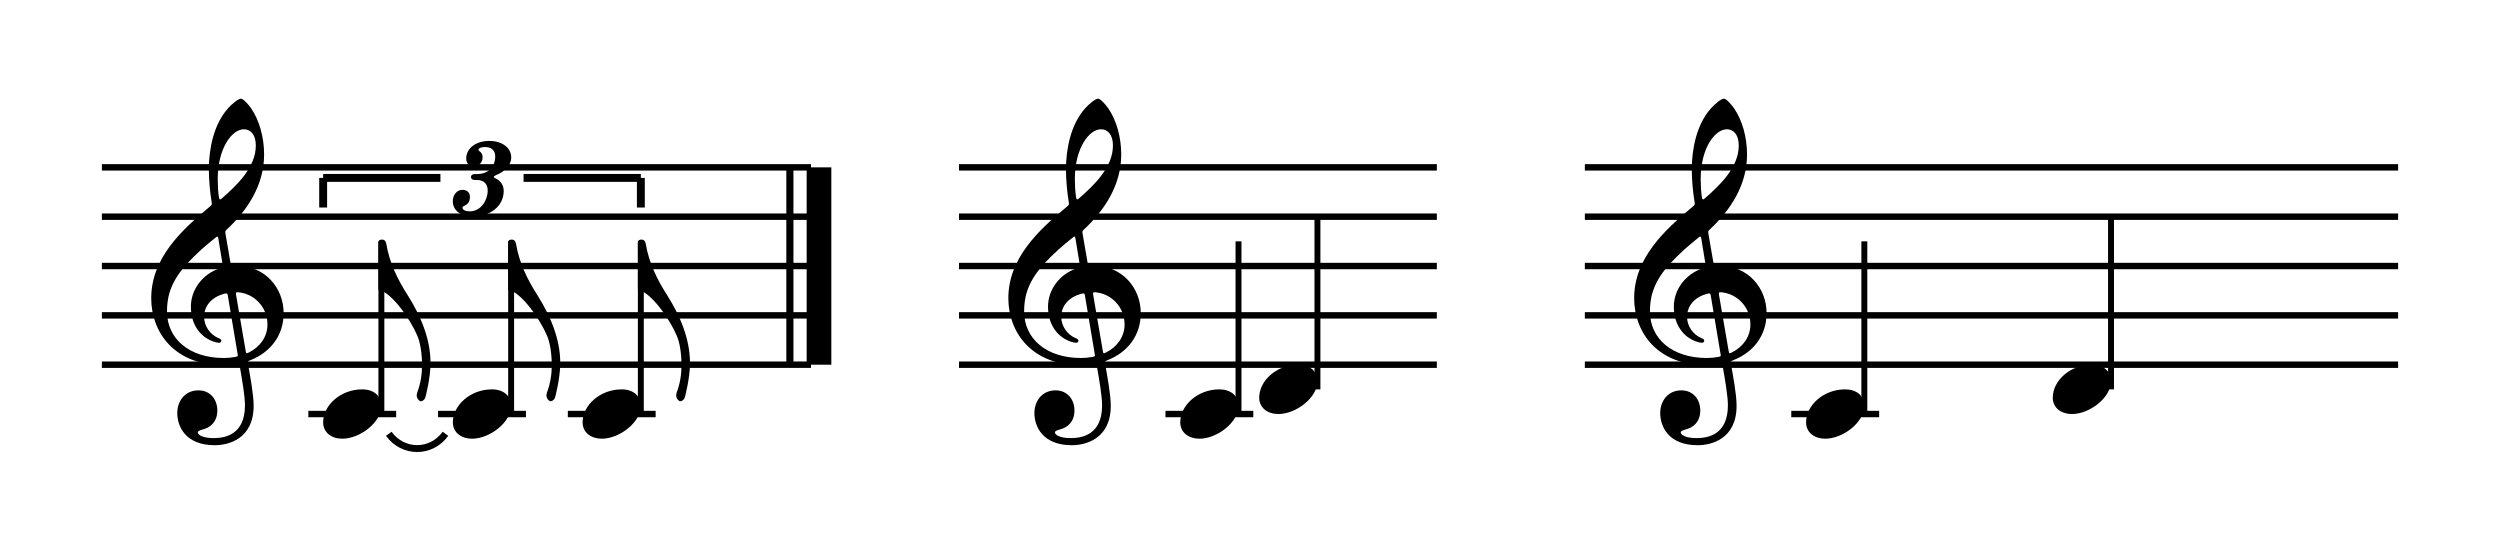
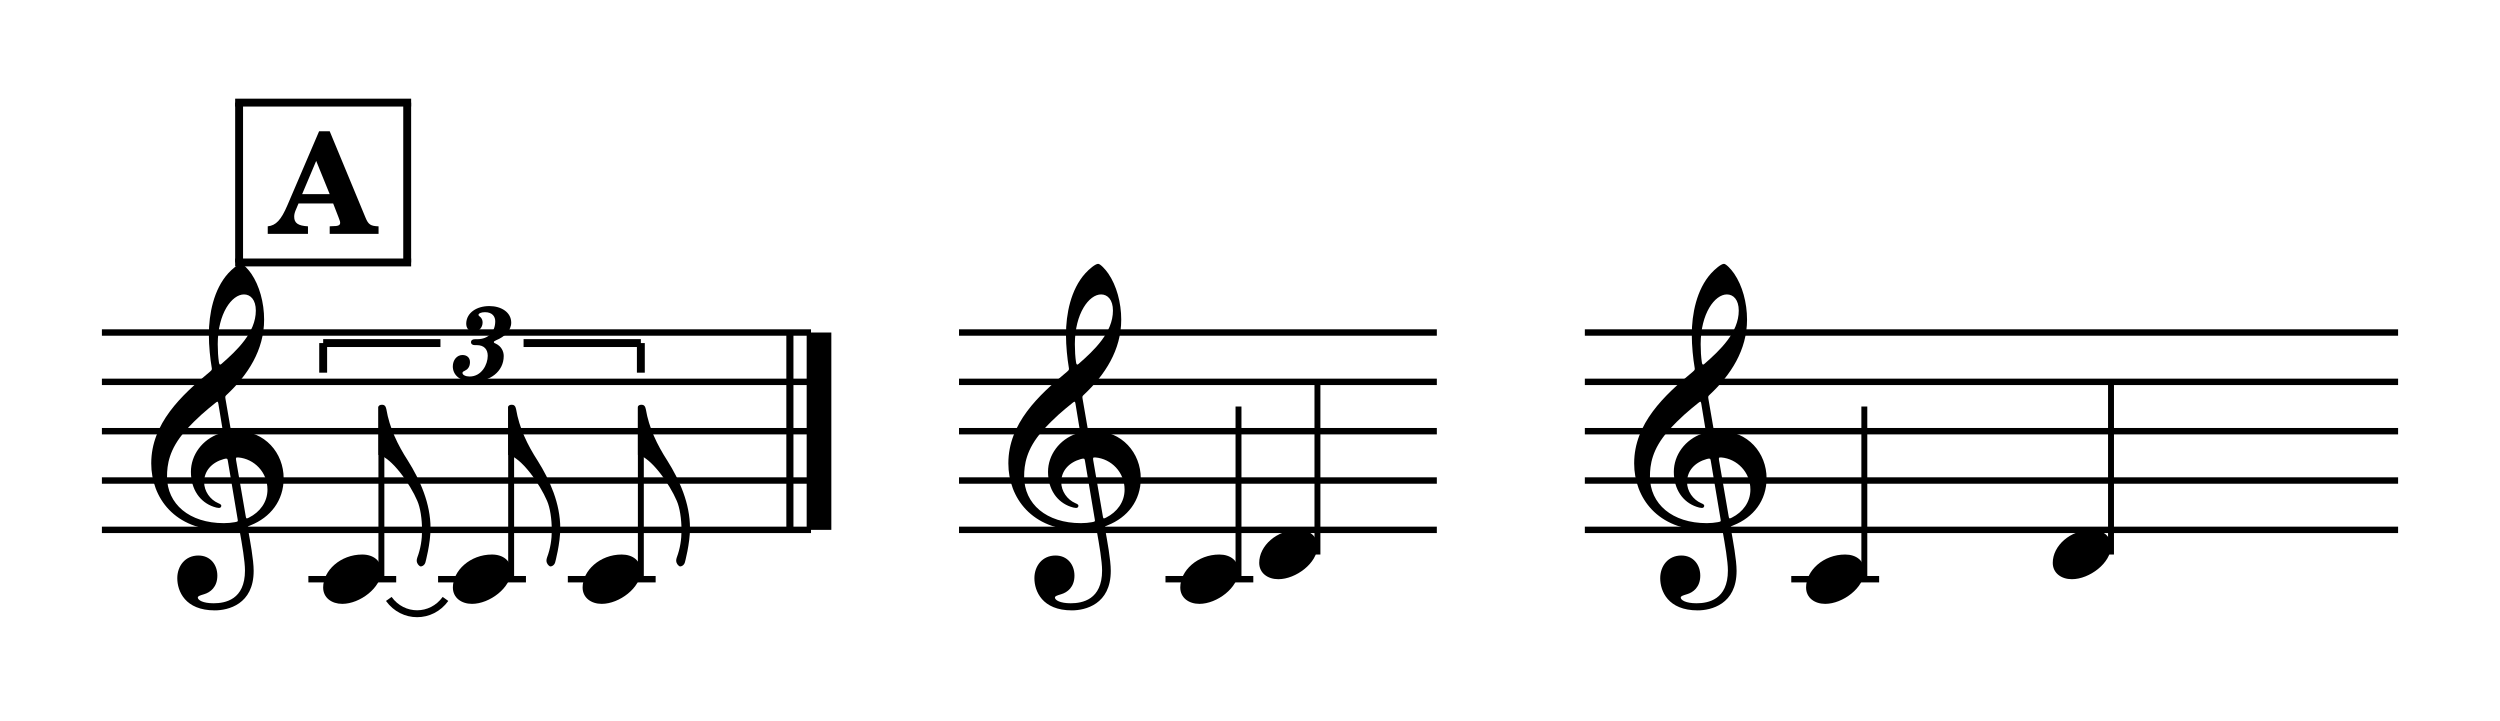
- <svg xmlns="http://www.w3.org/2000/svg" width="506.722" height="112.62" viewBox="0 0 50.672 11.262">
-   <g transform="translate(3.065 7.392) scale(1 -1)">
+ <svg xmlns="http://www.w3.org/2000/svg" width="506.722" height="146.098" viewBox="0 0 50.672 14.61">
+   <g transform="translate(3.065 10.7398) scale(1 -1)">
    <g data-layer="0">
      <line x1="0" y1="0" x2="0" y2="0" stroke="#000000" stroke-width="0" data-prov="5fc3f9fc71005c8f91cef3c82cf457d7" data-source-kind="6" data-kind="stroke" />
      <line x1="-1" y1="0" x2="13.373" y2="0" stroke="#000000" stroke-width="0.13" data-prov="540fd4c2706753fcc11d7abf84677260" data-source-kind="3" data-kind="stroke" />
      <line x1="-1" y1="1" x2="13.373" y2="1" stroke="#000000" stroke-width="0.13" data-prov="fea4bf7d60f88df52ba88e1026e63342" data-source-kind="3" data-kind="stroke" />
      <line x1="-1" y1="2" x2="13.373" y2="2" stroke="#000000" stroke-width="0.13" data-prov="2ce0db586e615b2e13faf76b21a0d74e" data-source-kind="3" data-kind="stroke" />
      <line x1="-1" y1="3" x2="13.373" y2="3" stroke="#000000" stroke-width="0.13" data-prov="d6f4c9a4f9b381f86948af62dd614587" data-source-kind="3" data-kind="stroke" />
      <line x1="-1" y1="4" x2="13.373" y2="4" stroke="#000000" stroke-width="0.13" data-prov="d26797f8b55b1986957fe0b86a4d8ad3" data-source-kind="3" data-kind="stroke" />
      <line x1="0" y1="0" x2="0" y2="0" stroke="#000000" stroke-width="0" data-prov="fbab9b9c1117f1a77321eef2528313c7" data-source-kind="2" data-kind="stroke" />
      <line x1="4.665" y1="-1" x2="4.665" y2="2.5" stroke="#000000" stroke-width="0.12" data-prov="685bb2f9eba2acf767017fe46340d32d" data-source-kind="0" data-kind="stroke" />
      <line x1="3.185" y1="-1" x2="4.965" y2="-1" stroke="#000000" stroke-width="0.13" data-prov="badbeee9b287e9d086850c2be907fce8" data-source-kind="1" data-kind="stroke" />
      <line x1="7.295" y1="-1" x2="7.295" y2="2.5" stroke="#000000" stroke-width="0.12" data-prov="bfca9c8f8054f3d500e342f0b4750c5e" data-source-kind="0" data-kind="stroke" />
      <line x1="5.814" y1="-1" x2="7.595" y2="-1" stroke="#000000" stroke-width="0.13" data-prov="9a0cb14210151fc9b638f964beb65c6c" data-source-kind="1" data-kind="stroke" />
      <line x1="9.924" y1="-1" x2="9.924" y2="2.5" stroke="#000000" stroke-width="0.12" data-prov="150cdc069f098c84e4293a2bb4ae6693" data-source-kind="0" data-kind="stroke" />
      <line x1="8.444" y1="-1" x2="10.224" y2="-1" stroke="#000000" stroke-width="0.13" data-prov="01fbbb3559a0372164da3f005943fc45" data-source-kind="1" data-kind="stroke" />
      <line x1="3.485" y1="3.186" x2="3.485" y2="3.786" stroke="#000000" stroke-width="0.16" data-prov="71ddf21fec2e6c3a792f71da6543b82c" data-source-kind="22" data-kind="stroke" />
      <line x1="3.485" y1="3.786" x2="5.862" y2="3.786" stroke="#000000" stroke-width="0.16" data-prov="11d79047b065f281cd8916eb16e20a64" data-source-kind="22" data-kind="stroke" />
      <line x1="7.547" y1="3.786" x2="9.924" y2="3.786" stroke="#000000" stroke-width="0.16" data-prov="5a7b7a443b0a84b7ce6493c9429348eb" data-source-kind="22" data-kind="stroke" />
      <line x1="9.924" y1="3.786" x2="9.924" y2="3.186" stroke="#000000" stroke-width="0.16" data-prov="f92aac477fdc29ab7b4b7c20c502c1ad" data-source-kind="22" data-kind="stroke" />
      <line x1="0" y1="0" x2="0" y2="0" stroke="#000000" stroke-width="0" data-prov="5078100681364e0eef0becb94f607df4" data-source-kind="14" data-kind="stroke" />
-       <line x1="0" y1="0" x2="0" y2="0" stroke="#000000" stroke-width="0" data-prov="850009fc86dd7744c4dea1ea6a28be42" data-source-kind="15" data-kind="stroke" />
+       <line x1="1.701" y1="8.66" x2="5.268" y2="8.66" stroke="#000000" stroke-width="0.16" data-prov="d5d2efc0d8060653225cdf48dbe0b104" data-source-kind="15" data-kind="stroke" />
+       <line x1="1.701" y1="5.42" x2="5.268" y2="5.42" stroke="#000000" stroke-width="0.16" data-prov="b7a43ae8ab67f60c4fae06e92ddebd75" data-source-kind="15" data-kind="stroke" />
+       <line x1="1.781" y1="5.42" x2="1.781" y2="8.66" stroke="#000000" stroke-width="0.16" data-prov="70845dfebf4a19898d675fb18609a821" data-source-kind="15" data-kind="stroke" />
+       <line x1="5.188" y1="5.42" x2="5.188" y2="8.66" stroke="#000000" stroke-width="0.16" data-prov="db66effbf4867e6a38a308a03a700cfa" data-source-kind="15" data-kind="stroke" />
      <line x1="0" y1="0" x2="0" y2="0" stroke="#000000" stroke-width="0" data-prov="0b3280aa906b67171cb829398b7bf1f0" data-source-kind="25" data-kind="stroke" />
      <line x1="17.373" y1="0" x2="17.373" y2="0" stroke="#000000" stroke-width="0" data-prov="d9a97871d4088c0f7e7c1ab7e4fd49b7" data-source-kind="6" data-kind="stroke" />
      <line x1="16.373" y1="0" x2="26.058" y2="0" stroke="#000000" stroke-width="0.13" data-prov="74a1941933b935bf49129ddec9ceb7cb" data-source-kind="3" data-kind="stroke" />
      <line x1="16.373" y1="1" x2="26.058" y2="1" stroke="#000000" stroke-width="0.13" data-prov="9127c3ddf63996fbde1522f2af47e640" data-source-kind="3" data-kind="stroke" />
      <line x1="16.373" y1="2" x2="26.058" y2="2" stroke="#000000" stroke-width="0.13" data-prov="6244e1812ecbd0f97ace48fed547d2a0" data-source-kind="3" data-kind="stroke" />
      <line x1="16.373" y1="3" x2="26.058" y2="3" stroke="#000000" stroke-width="0.13" data-prov="daaa82fcc1b3fceb63ecca023f71c3a6" data-source-kind="3" data-kind="stroke" />
      <line x1="16.373" y1="4" x2="26.058" y2="4" stroke="#000000" stroke-width="0.13" data-prov="00ce5a2fe2e45b498b1164e3ce0239f0" data-source-kind="3" data-kind="stroke" />
      <line x1="17.373" y1="0" x2="17.373" y2="0" stroke="#000000" stroke-width="0" data-prov="374743e32dbbfe82916c87b68c2fcbd3" data-source-kind="2" data-kind="stroke" />
      <line x1="22.038" y1="-1" x2="22.038" y2="2.5" stroke="#000000" stroke-width="0.12" data-prov="27a2f99d23428f969f8f22d7e42f89a4" data-source-kind="0" data-kind="stroke" />
      <line x1="20.558" y1="-1" x2="22.338" y2="-1" stroke="#000000" stroke-width="0.13" data-prov="370371bf62378295492e01246d4ee16f" data-source-kind="1" data-kind="stroke" />
      <line x1="23.638" y1="-0.5" x2="23.638" y2="3" stroke="#000000" stroke-width="0.12" data-prov="4ba26f525e6c664f9f3727b3f001c4f7" data-source-kind="0" data-kind="stroke" />
      <line x1="30.058" y1="0" x2="30.058" y2="0" stroke="#000000" stroke-width="0" data-prov="cc34303d8801d20b413432a3a1b66aa0" data-source-kind="6" data-kind="stroke" />
      <line x1="29.058" y1="0" x2="45.542" y2="0" stroke="#000000" stroke-width="0.13" data-prov="ff986fa2737b7cc76925b8b003dfb446" data-source-kind="3" data-kind="stroke" />
      <line x1="29.058" y1="1" x2="45.542" y2="1" stroke="#000000" stroke-width="0.13" data-prov="8c632b729231878fa18c479fd24d7436" data-source-kind="3" data-kind="stroke" />
      <line x1="29.058" y1="2" x2="45.542" y2="2" stroke="#000000" stroke-width="0.13" data-prov="0c8b92c6e5cb8d4afcffe28972595e85" data-source-kind="3" data-kind="stroke" />
      <line x1="29.058" y1="3" x2="45.542" y2="3" stroke="#000000" stroke-width="0.13" data-prov="d01bcd62385bf77312ae65017a9b4a50" data-source-kind="3" data-kind="stroke" />
      <line x1="29.058" y1="4" x2="45.542" y2="4" stroke="#000000" stroke-width="0.13" data-prov="c882fdc5188e96b8a1950c11dfd401e9" data-source-kind="3" data-kind="stroke" />
      <line x1="30.058" y1="0" x2="30.058" y2="0" stroke="#000000" stroke-width="0" data-prov="2fe40e9238d3fc28c88d7082dbbec593" data-source-kind="2" data-kind="stroke" />
      <line x1="34.723" y1="-1" x2="34.723" y2="2.5" stroke="#000000" stroke-width="0.12" data-prov="8b99315d75c981620504d9274be1fa45" data-source-kind="0" data-kind="stroke" />
      <line x1="33.242" y1="-1" x2="35.023" y2="-1" stroke="#000000" stroke-width="0.13" data-prov="95dfefec6481cc7be34a31c283b7fd8c" data-source-kind="1" data-kind="stroke" />
      <line x1="39.723" y1="-0.5" x2="39.723" y2="3" stroke="#000000" stroke-width="0.12" data-prov="b98aa6fd428e2b9f68fefec4b05a2b78" data-source-kind="0" data-kind="stroke" />
      <path d="M 4.815 -1.4 C 5.102 -1.8 5.677 -1.8 5.964 -1.4" fill="none" stroke="#000000" stroke-width="0.14" data-prov="ccedf36ea2c89203f216fe2bdcf32577" data-source-kind="12" data-kind="curve" />
      <path d="M1.504 1.66C1.496 1.708 1.504 1.712 1.528 1.736C1.96 2.14 2.288 2.648 2.288 3.26C2.288 3.608 2.192 3.952 2.028 4.192C1.968 4.28 1.864 4.392 1.82 4.392C1.764 4.392 1.64 4.288 1.56 4.2C1.264 3.872 1.168 3.372 1.168 2.956C1.168 2.724 1.196 2.464 1.224 2.3C1.232 2.252 1.236 2.244 1.188 2.204C0.612 1.728 0 1.156 0 0.348C0 -0.348 0.476 -1.008 1.456 -1.008C1.548 -1.008 1.652 -1 1.732 -0.984C1.776 -0.976 1.784 -0.972 1.792 -1.02C1.84 -1.288 1.9 -1.636 1.9 -1.824C1.9 -2.416 1.5 -2.488 1.264 -2.488C1.048 -2.488 0.944 -2.424 0.944 -2.372C0.944 -2.344 0.98 -2.332 1.072 -2.304C1.196 -2.268 1.34 -2.16 1.34 -1.928C1.34 -1.708 1.2 -1.52 0.956 -1.52C0.688 -1.52 0.528 -1.732 0.528 -1.98C0.528 -2.24 0.684 -2.632 1.288 -2.632C1.556 -2.632 2.076 -2.512 2.076 -1.832C2.076 -1.604 2.004 -1.224 1.96 -0.976C1.952 -0.928 1.956 -0.932 2.012 -0.908C2.416 -0.748 2.684 -0.408 2.684 0.044C2.684 0.556 2.308 1.008 1.72 1.008C1.616 1.008 1.616 1.008 1.604 1.08ZM1.88 3.772C2.012 3.772 2.12 3.664 2.12 3.444C2.12 3 1.74 2.64 1.424 2.364C1.396 2.34 1.38 2.344 1.372 2.396C1.356 2.5 1.348 2.636 1.348 2.764C1.348 3.388 1.636 3.772 1.88 3.772ZM1.444 1.048C1.456 0.972 1.456 0.976 1.384 0.952C1.032 0.832 0.804 0.516 0.804 0.176C0.804 -0.184 0.992 -0.44 1.264 -0.532C1.296 -0.544 1.344 -0.556 1.372 -0.556C1.404 -0.556 1.42 -0.536 1.42 -0.512C1.42 -0.484 1.388 -0.472 1.36 -0.46C1.192 -0.388 1.072 -0.216 1.072 -0.032C1.072 0.196 1.228 0.368 1.472 0.436C1.536 0.452 1.544 0.448 1.552 0.404L1.752 -0.788C1.76 -0.832 1.756 -0.832 1.696 -0.844C1.632 -0.856 1.552 -0.864 1.472 -0.864C0.772 -0.864 0.32 -0.476 0.32 0.08C0.32 0.316 0.36 0.632 0.692 1.008C0.932 1.276 1.116 1.424 1.304 1.576C1.344 1.608 1.352 1.604 1.36 1.56ZM1.72 0.412C1.712 0.46 1.716 0.472 1.764 0.468C2.088 0.44 2.356 0.168 2.356 -0.184C2.356 -0.436 2.204 -0.64 1.98 -0.752C1.932 -0.776 1.924 -0.776 1.916 -0.728Z" transform="translate(0 1)" fill="#000000" data-prov="11b3eeb335691c9e35abc39fd2b199b8" data-source-kind="4" data-glyph="gClef" data-class="clef" />
      <path d="M0.952 -3.16C0.952 -3.16 1.056 -2.78 1.056 -2.468C1.056 -1.968 0.848 -1.496 0.596 -1.096C0.392 -0.78 0.224 -0.436 0.16 -0.052C0.148 0.012 0.116 0.036 0.076 0.036C0.032 0.036 0 0.024 0 -0.024V-0.98C0.264 -1.028 0.644 -1.572 0.788 -1.912C0.848 -2.048 0.884 -2.276 0.884 -2.512C0.884 -2.692 0.856 -2.88 0.788 -3.06C0.78 -3.084 0.776 -3.104 0.776 -3.12C0.776 -3.184 0.816 -3.22 0.84 -3.236C0.864 -3.252 0.932 -3.228 0.952 -3.16Z" transform="translate(4.6052 2.5)" fill="#000000" data-prov="50f7c291df4c9862987f03fb61879c99" data-source-kind="0" data-glyph="flag8thUp" data-class="flag" />
      <path d="M0.388 -0.5C0.744 -0.5 1.18 -0.172 1.18 0.168C1.18 0.372 1.02 0.5 0.792 0.5C0.352 0.5 0 0.176 0 -0.168C0 -0.376 0.172 -0.5 0.388 -0.5Z" transform="translate(3.4846 -1)" fill="#000000" data-prov="a9ea8a975336c483b806550f06c6ac3a" data-source-kind="1" data-glyph="noteheadBlack" data-class="notehead" />
      <path d="M0.952 -3.16C0.952 -3.16 1.056 -2.78 1.056 -2.468C1.056 -1.968 0.848 -1.496 0.596 -1.096C0.392 -0.78 0.224 -0.436 0.16 -0.052C0.148 0.012 0.116 0.036 0.076 0.036C0.032 0.036 0 0.024 0 -0.024V-0.98C0.264 -1.028 0.644 -1.572 0.788 -1.912C0.848 -2.048 0.884 -2.276 0.884 -2.512C0.884 -2.692 0.856 -2.88 0.788 -3.06C0.78 -3.084 0.776 -3.104 0.776 -3.12C0.776 -3.184 0.816 -3.22 0.84 -3.236C0.864 -3.252 0.932 -3.228 0.952 -3.16Z" transform="translate(7.2347 2.5)" fill="#000000" data-prov="2d23747d4d211e83aad477cf16b725b0" data-source-kind="0" data-glyph="flag8thUp" data-class="flag" />
      <path d="M0.388 -0.5C0.744 -0.5 1.18 -0.172 1.18 0.168C1.18 0.372 1.02 0.5 0.792 0.5C0.352 0.5 0 0.176 0 -0.168C0 -0.376 0.172 -0.5 0.388 -0.5Z" transform="translate(6.1141 -1)" fill="#000000" data-prov="f75057d1424ec76a43140fd09f5430f6" data-source-kind="1" data-glyph="noteheadBlack" data-class="notehead" />
      <path d="M0.952 -3.16C0.952 -3.16 1.056 -2.78 1.056 -2.468C1.056 -1.968 0.848 -1.496 0.596 -1.096C0.392 -0.78 0.224 -0.436 0.16 -0.052C0.148 0.012 0.116 0.036 0.076 0.036C0.032 0.036 0 0.024 0 -0.024V-0.98C0.264 -1.028 0.644 -1.572 0.788 -1.912C0.848 -2.048 0.884 -2.276 0.884 -2.512C0.884 -2.692 0.856 -2.88 0.788 -3.06C0.78 -3.084 0.776 -3.104 0.776 -3.12C0.776 -3.184 0.816 -3.22 0.84 -3.236C0.864 -3.252 0.932 -3.228 0.952 -3.16Z" transform="translate(9.8642 2.5)" fill="#000000" data-prov="1d500b7d765dc9bf8120e51f0ac3e01e" data-source-kind="0" data-glyph="flag8thUp" data-class="flag" />
      <path d="M0.388 -0.5C0.744 -0.5 1.18 -0.172 1.18 0.168C1.18 0.372 1.02 0.5 0.792 0.5C0.352 0.5 0 0.176 0 -0.168C0 -0.376 0.172 -0.5 0.388 -0.5Z" transform="translate(8.7436 -1)" fill="#000000" data-prov="ae10a4d1e0e114150bb2f37428592071" data-source-kind="1" data-glyph="noteheadBlack" data-class="notehead" />
      <path d="M0.144 0V4H0V0ZM0.912 4H0.412V0H0.912Z" transform="translate(12.873 0)" fill="#000000" data-prov="688cee6a171fdd158a2ecee088684062" data-source-kind="9" data-glyph="barlineFinal" data-class="barline" />
      <path d="M0.488 0.828C0.436 0.828 0.408 0.804 0.408 0.768C0.408 0.732 0.436 0.708 0.488 0.708H0.528C0.676 0.708 0.748 0.62 0.748 0.492C0.748 0.316 0.624 0.072 0.38 0.072C0.3 0.072 0.236 0.104 0.236 0.144C0.236 0.168 0.256 0.176 0.288 0.192C0.332 0.212 0.388 0.26 0.388 0.364C0.388 0.46 0.32 0.508 0.236 0.508C0.124 0.508 0.04 0.408 0.04 0.276C0.04 0.116 0.168 -0.032 0.452 -0.032C0.792 -0.032 1.072 0.172 1.072 0.488C1.072 0.588 1.02 0.684 0.916 0.736C0.888 0.748 0.872 0.752 0.872 0.772C0.872 0.784 0.888 0.792 0.92 0.808C1.088 0.876 1.224 1.004 1.224 1.164C1.224 1.372 1.024 1.5 0.78 1.5C0.528 1.5 0.32 1.368 0.312 1.152C0.308 1.048 0.372 0.98 0.464 0.98C0.564 0.98 0.644 1.06 0.644 1.168C0.644 1.212 0.628 1.244 0.608 1.268C0.58 1.292 0.56 1.308 0.56 1.32C0.56 1.348 0.608 1.376 0.692 1.376C0.848 1.376 0.9 1.28 0.9 1.192C0.9 0.98 0.764 0.828 0.532 0.828Z" transform="translate(6.0726 3.0361)" fill="#000000" data-prov="0bc5e2a029d8599bd4d15a916eb90318" data-source-kind="22" data-glyph="tuplet3" data-class="other" />
      <path d="M1.504 1.66C1.496 1.708 1.504 1.712 1.528 1.736C1.96 2.14 2.288 2.648 2.288 3.26C2.288 3.608 2.192 3.952 2.028 4.192C1.968 4.28 1.864 4.392 1.82 4.392C1.764 4.392 1.64 4.288 1.56 4.2C1.264 3.872 1.168 3.372 1.168 2.956C1.168 2.724 1.196 2.464 1.224 2.3C1.232 2.252 1.236 2.244 1.188 2.204C0.612 1.728 0 1.156 0 0.348C0 -0.348 0.476 -1.008 1.456 -1.008C1.548 -1.008 1.652 -1 1.732 -0.984C1.776 -0.976 1.784 -0.972 1.792 -1.02C1.84 -1.288 1.9 -1.636 1.9 -1.824C1.9 -2.416 1.5 -2.488 1.264 -2.488C1.048 -2.488 0.944 -2.424 0.944 -2.372C0.944 -2.344 0.98 -2.332 1.072 -2.304C1.196 -2.268 1.34 -2.16 1.34 -1.928C1.34 -1.708 1.2 -1.52 0.956 -1.52C0.688 -1.52 0.528 -1.732 0.528 -1.98C0.528 -2.24 0.684 -2.632 1.288 -2.632C1.556 -2.632 2.076 -2.512 2.076 -1.832C2.076 -1.604 2.004 -1.224 1.96 -0.976C1.952 -0.928 1.956 -0.932 2.012 -0.908C2.416 -0.748 2.684 -0.408 2.684 0.044C2.684 0.556 2.308 1.008 1.72 1.008C1.616 1.008 1.616 1.008 1.604 1.08ZM1.88 3.772C2.012 3.772 2.12 3.664 2.12 3.444C2.12 3 1.74 2.64 1.424 2.364C1.396 2.34 1.38 2.344 1.372 2.396C1.356 2.5 1.348 2.636 1.348 2.764C1.348 3.388 1.636 3.772 1.88 3.772ZM1.444 1.048C1.456 0.972 1.456 0.976 1.384 0.952C1.032 0.832 0.804 0.516 0.804 0.176C0.804 -0.184 0.992 -0.44 1.264 -0.532C1.296 -0.544 1.344 -0.556 1.372 -0.556C1.404 -0.556 1.42 -0.536 1.42 -0.512C1.42 -0.484 1.388 -0.472 1.36 -0.46C1.192 -0.388 1.072 -0.216 1.072 -0.032C1.072 0.196 1.228 0.368 1.472 0.436C1.536 0.452 1.544 0.448 1.552 0.404L1.752 -0.788C1.76 -0.832 1.756 -0.832 1.696 -0.844C1.632 -0.856 1.552 -0.864 1.472 -0.864C0.772 -0.864 0.32 -0.476 0.32 0.08C0.32 0.316 0.36 0.632 0.692 1.008C0.932 1.276 1.116 1.424 1.304 1.576C1.344 1.608 1.352 1.604 1.36 1.56ZM1.72 0.412C1.712 0.46 1.716 0.472 1.764 0.468C2.088 0.44 2.356 0.168 2.356 -0.184C2.356 -0.436 2.204 -0.64 1.98 -0.752C1.932 -0.776 1.924 -0.776 1.916 -0.728Z" transform="translate(17.373 1)" fill="#000000" data-prov="22ee2bcfa4f95b655d9005ee6936f95c" data-source-kind="4" data-glyph="gClef" data-class="clef" />
      <path d="M0.388 -0.5C0.744 -0.5 1.18 -0.172 1.18 0.168C1.18 0.372 1.02 0.5 0.792 0.5C0.352 0.5 0 0.176 0 -0.168C0 -0.376 0.172 -0.5 0.388 -0.5Z" transform="translate(20.8576 -1)" fill="#000000" data-prov="570646848d323a130dfd8621abc0523a" data-source-kind="1" data-glyph="noteheadBlack" data-class="notehead" />
      <path d="M0.388 -0.5C0.744 -0.5 1.18 -0.172 1.18 0.168C1.18 0.372 1.02 0.5 0.792 0.5C0.352 0.5 0 0.176 0 -0.168C0 -0.376 0.172 -0.5 0.388 -0.5Z" transform="translate(22.4576 -0.5)" fill="#000000" data-prov="8203471bd393291712730bfe067a49f4" data-source-kind="1" data-glyph="noteheadBlack" data-class="notehead" />
      <path d="M1.504 1.66C1.496 1.708 1.504 1.712 1.528 1.736C1.96 2.14 2.288 2.648 2.288 3.26C2.288 3.608 2.192 3.952 2.028 4.192C1.968 4.28 1.864 4.392 1.82 4.392C1.764 4.392 1.64 4.288 1.56 4.2C1.264 3.872 1.168 3.372 1.168 2.956C1.168 2.724 1.196 2.464 1.224 2.3C1.232 2.252 1.236 2.244 1.188 2.204C0.612 1.728 0 1.156 0 0.348C0 -0.348 0.476 -1.008 1.456 -1.008C1.548 -1.008 1.652 -1 1.732 -0.984C1.776 -0.976 1.784 -0.972 1.792 -1.02C1.84 -1.288 1.9 -1.636 1.9 -1.824C1.9 -2.416 1.5 -2.488 1.264 -2.488C1.048 -2.488 0.944 -2.424 0.944 -2.372C0.944 -2.344 0.98 -2.332 1.072 -2.304C1.196 -2.268 1.34 -2.16 1.34 -1.928C1.34 -1.708 1.2 -1.52 0.956 -1.52C0.688 -1.52 0.528 -1.732 0.528 -1.98C0.528 -2.24 0.684 -2.632 1.288 -2.632C1.556 -2.632 2.076 -2.512 2.076 -1.832C2.076 -1.604 2.004 -1.224 1.96 -0.976C1.952 -0.928 1.956 -0.932 2.012 -0.908C2.416 -0.748 2.684 -0.408 2.684 0.044C2.684 0.556 2.308 1.008 1.72 1.008C1.616 1.008 1.616 1.008 1.604 1.08ZM1.88 3.772C2.012 3.772 2.12 3.664 2.12 3.444C2.12 3 1.74 2.64 1.424 2.364C1.396 2.34 1.38 2.344 1.372 2.396C1.356 2.5 1.348 2.636 1.348 2.764C1.348 3.388 1.636 3.772 1.88 3.772ZM1.444 1.048C1.456 0.972 1.456 0.976 1.384 0.952C1.032 0.832 0.804 0.516 0.804 0.176C0.804 -0.184 0.992 -0.44 1.264 -0.532C1.296 -0.544 1.344 -0.556 1.372 -0.556C1.404 -0.556 1.42 -0.536 1.42 -0.512C1.42 -0.484 1.388 -0.472 1.36 -0.46C1.192 -0.388 1.072 -0.216 1.072 -0.032C1.072 0.196 1.228 0.368 1.472 0.436C1.536 0.452 1.544 0.448 1.552 0.404L1.752 -0.788C1.76 -0.832 1.756 -0.832 1.696 -0.844C1.632 -0.856 1.552 -0.864 1.472 -0.864C0.772 -0.864 0.32 -0.476 0.32 0.08C0.32 0.316 0.36 0.632 0.692 1.008C0.932 1.276 1.116 1.424 1.304 1.576C1.344 1.608 1.352 1.604 1.36 1.56ZM1.72 0.412C1.712 0.46 1.716 0.472 1.764 0.468C2.088 0.44 2.356 0.168 2.356 -0.184C2.356 -0.436 2.204 -0.64 1.98 -0.752C1.932 -0.776 1.924 -0.776 1.916 -0.728Z" transform="translate(30.0576 1)" fill="#000000" data-prov="592b318a5a382abc0a975f47f08f0ad3" data-source-kind="4" data-glyph="gClef" data-class="clef" />
      <path d="M0.388 -0.5C0.744 -0.5 1.18 -0.172 1.18 0.168C1.18 0.372 1.02 0.5 0.792 0.5C0.352 0.5 0 0.176 0 -0.168C0 -0.376 0.172 -0.5 0.388 -0.5Z" transform="translate(33.5422 -1)" fill="#000000" data-prov="cfe927096cef847eb22b0f0da758ae25" data-source-kind="1" data-glyph="noteheadBlack" data-class="notehead" />
      <path d="M0.388 -0.5C0.744 -0.5 1.18 -0.172 1.18 0.168C1.18 0.372 1.02 0.5 0.792 0.5C0.352 0.5 0 0.176 0 -0.168C0 -0.376 0.172 -0.5 0.388 -0.5Z" transform="translate(38.5422 -0.5)" fill="#000000" data-prov="156fb4f4836e433fab4e81ed7492b103" data-source-kind="1" data-glyph="noteheadBlack" data-class="notehead" />
+       <g aria-label="A" data-prov="850009fc86dd7744c4dea1ea6a28be42" data-source-kind="15" data-kind="text">
+         <path d="M351 737L124 207C78 99 41 60 -18 54L-18 0L271 0L271 54C200 58 172 77 172 123C172 140 176 156 187 180L203 218L452 218L490 120C501 92 502 87 502 79C502 61 488 55 444 55L427 54L427 0L778 0L778 54C721 56 705 66 684 117L427 737ZM330 524L427 285L229 285Z" transform="translate(2.4122 6) scale(0.002822)" fill="#000000" />
+       </g>
    </g>
  </g>
</svg>
